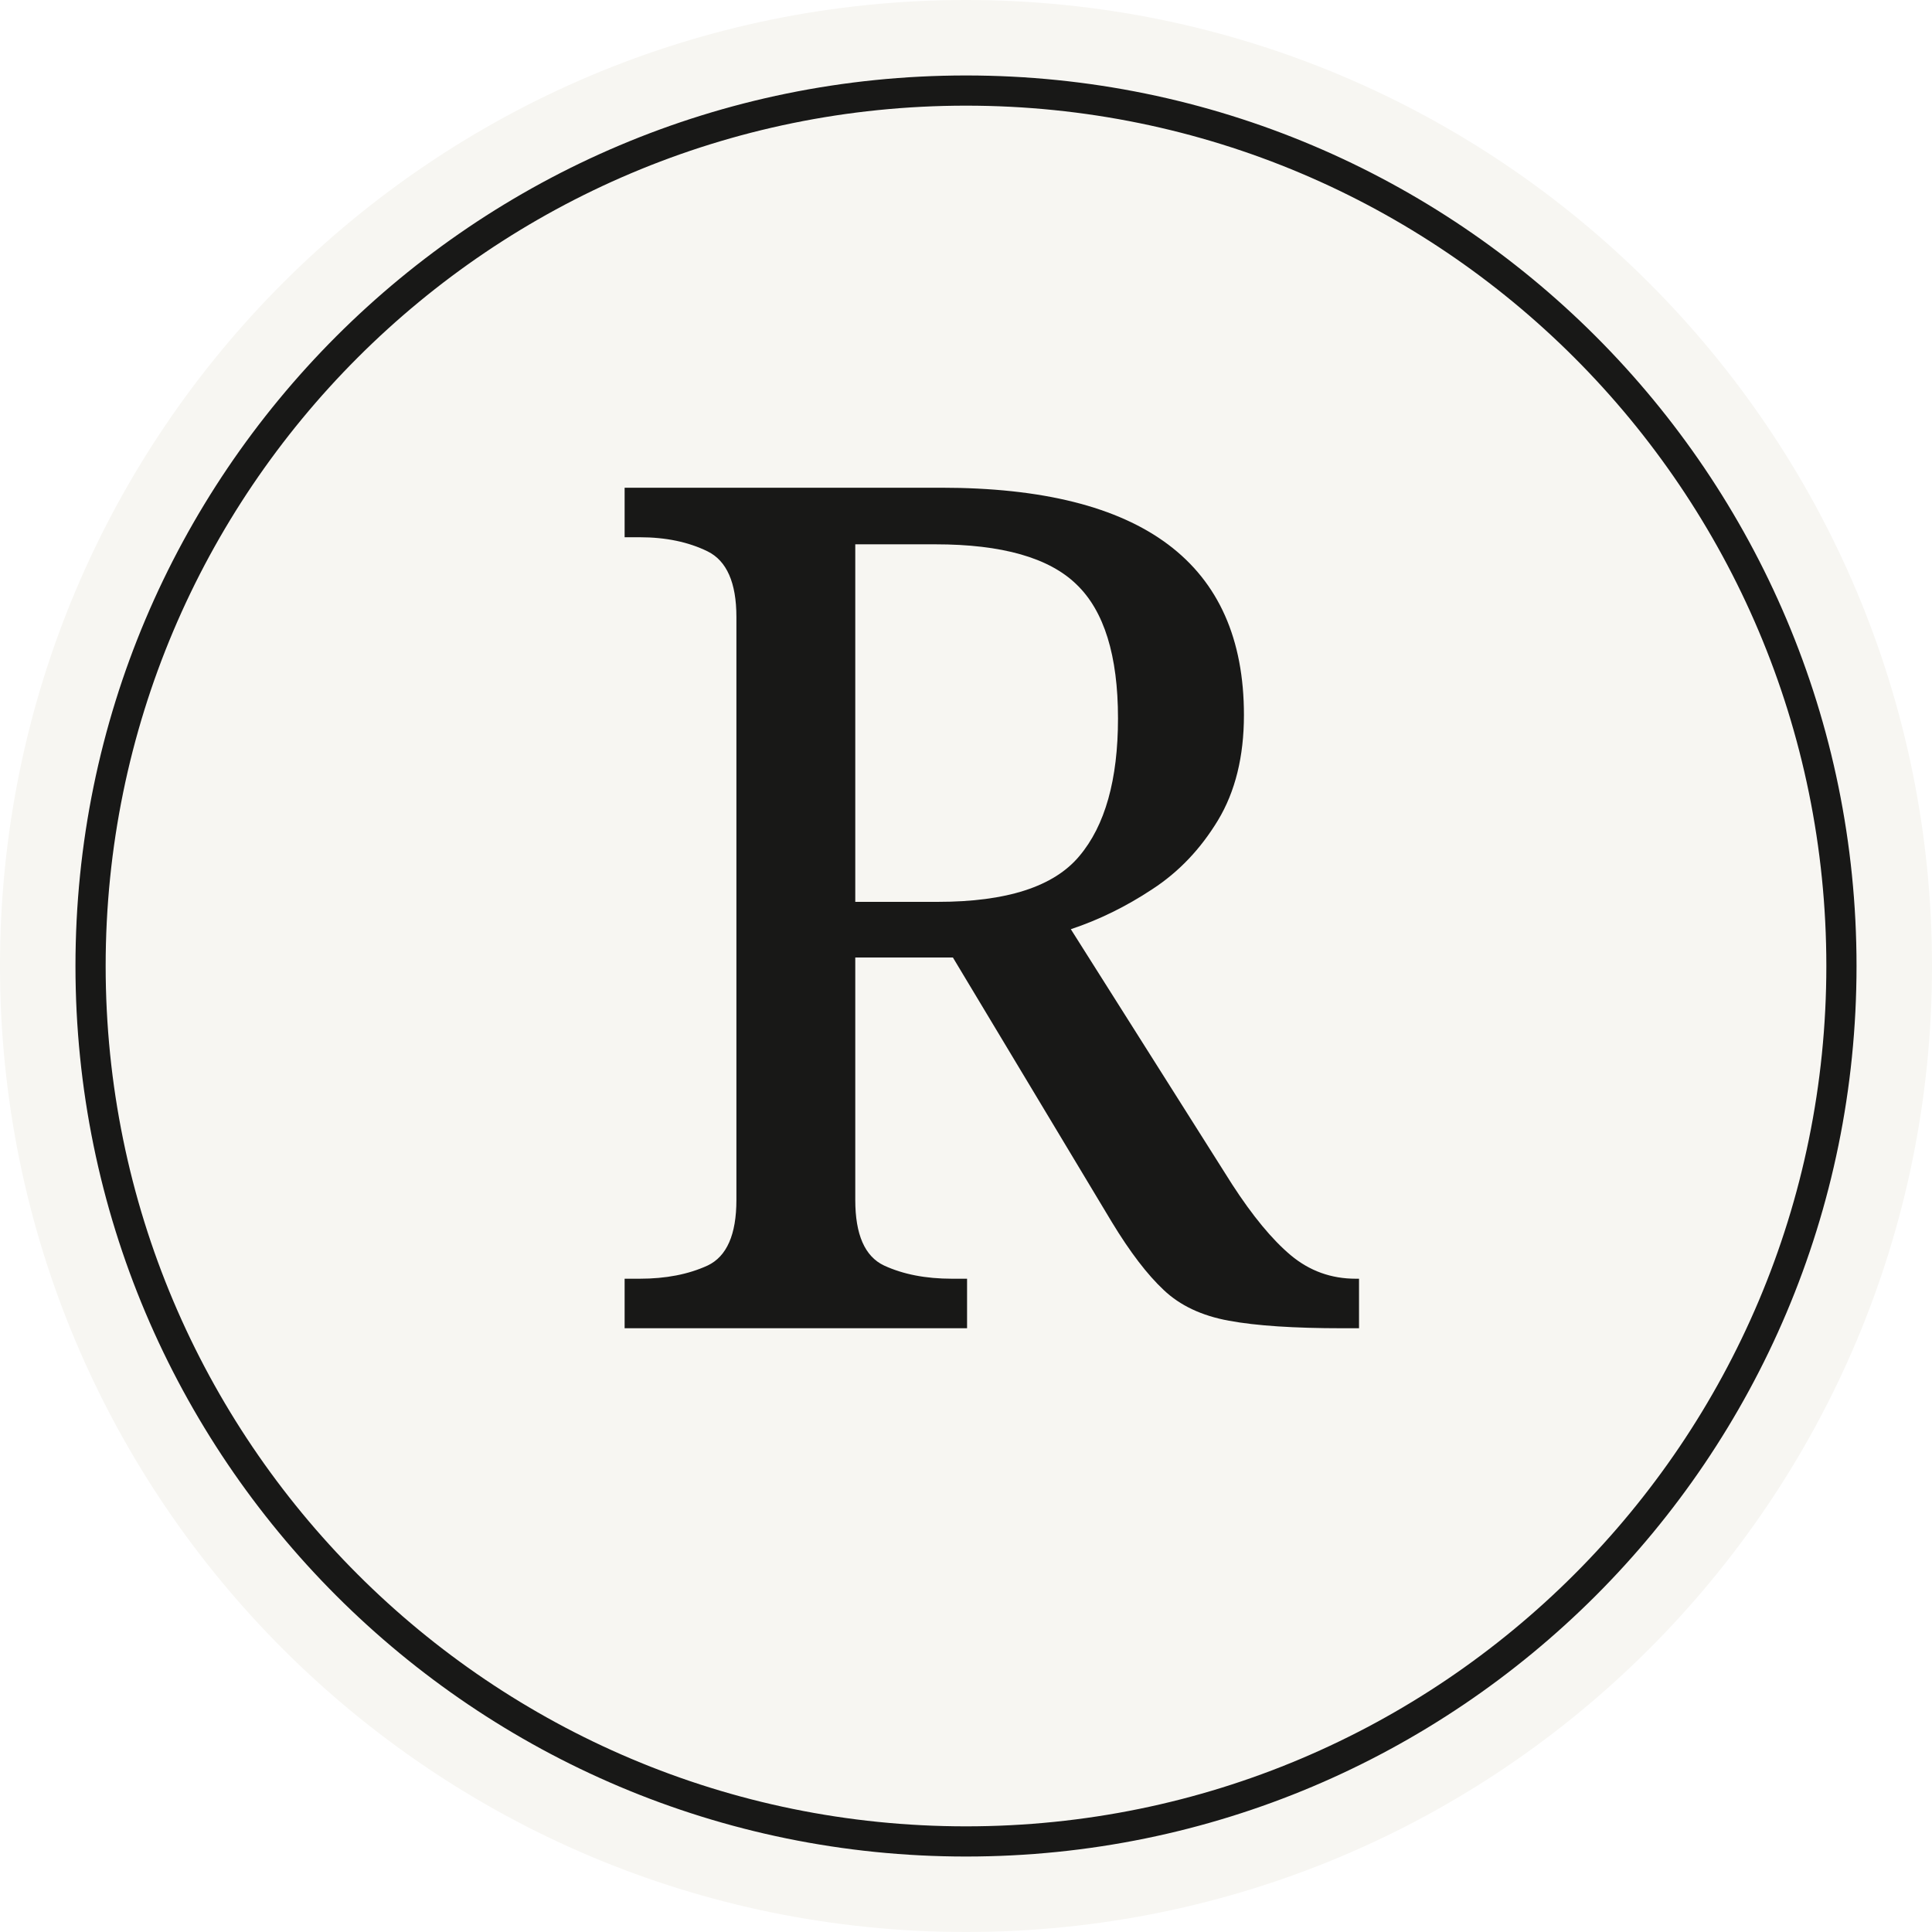
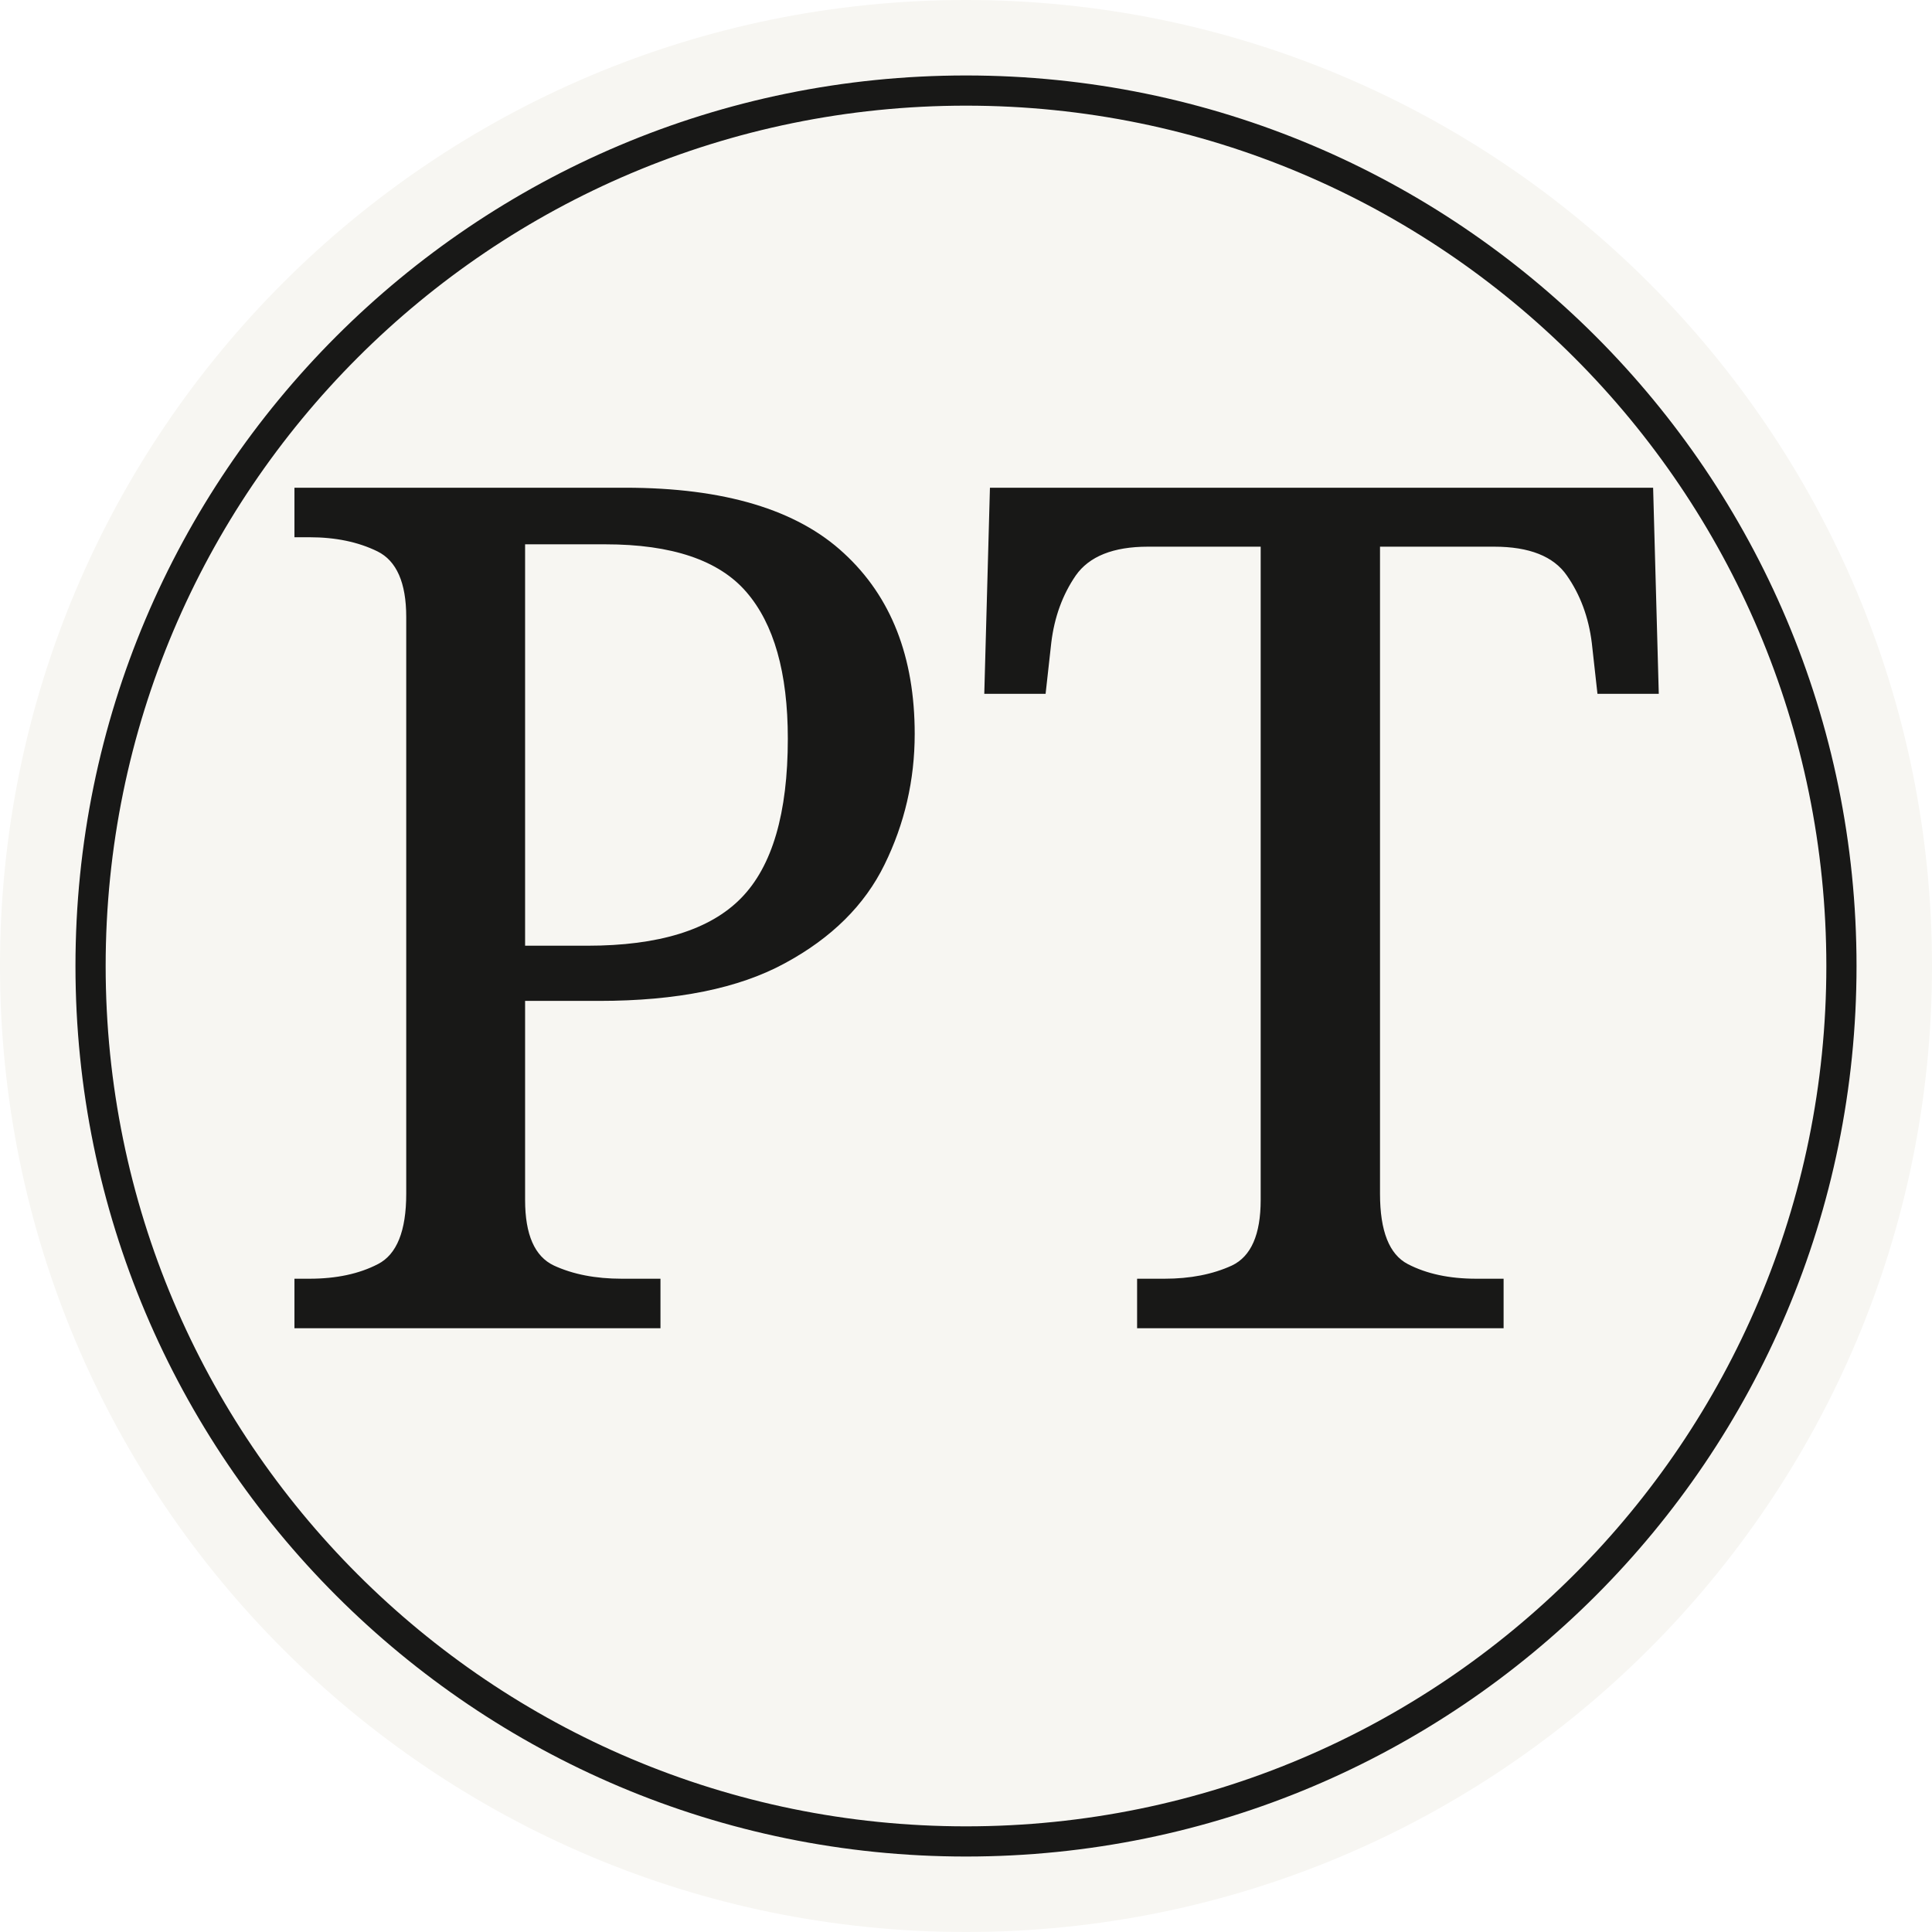
<svg xmlns="http://www.w3.org/2000/svg" viewBox="0 0 64 64">
  <rect width="64" height="64" rx="32" fill="#f7f6f2" />
  <circle cx="32" cy="32" r="29" fill="none" stroke="#181817" />
-   <text x="32" y="44" text-anchor="middle" font-family="Georgia,serif" font-size="39" fill="#181817">R</text>
+   <text x="32" y="44" text-anchor="middle" font-family="Georgia,serif" font-size="39" fill="#181817">PT</text>
</svg>
